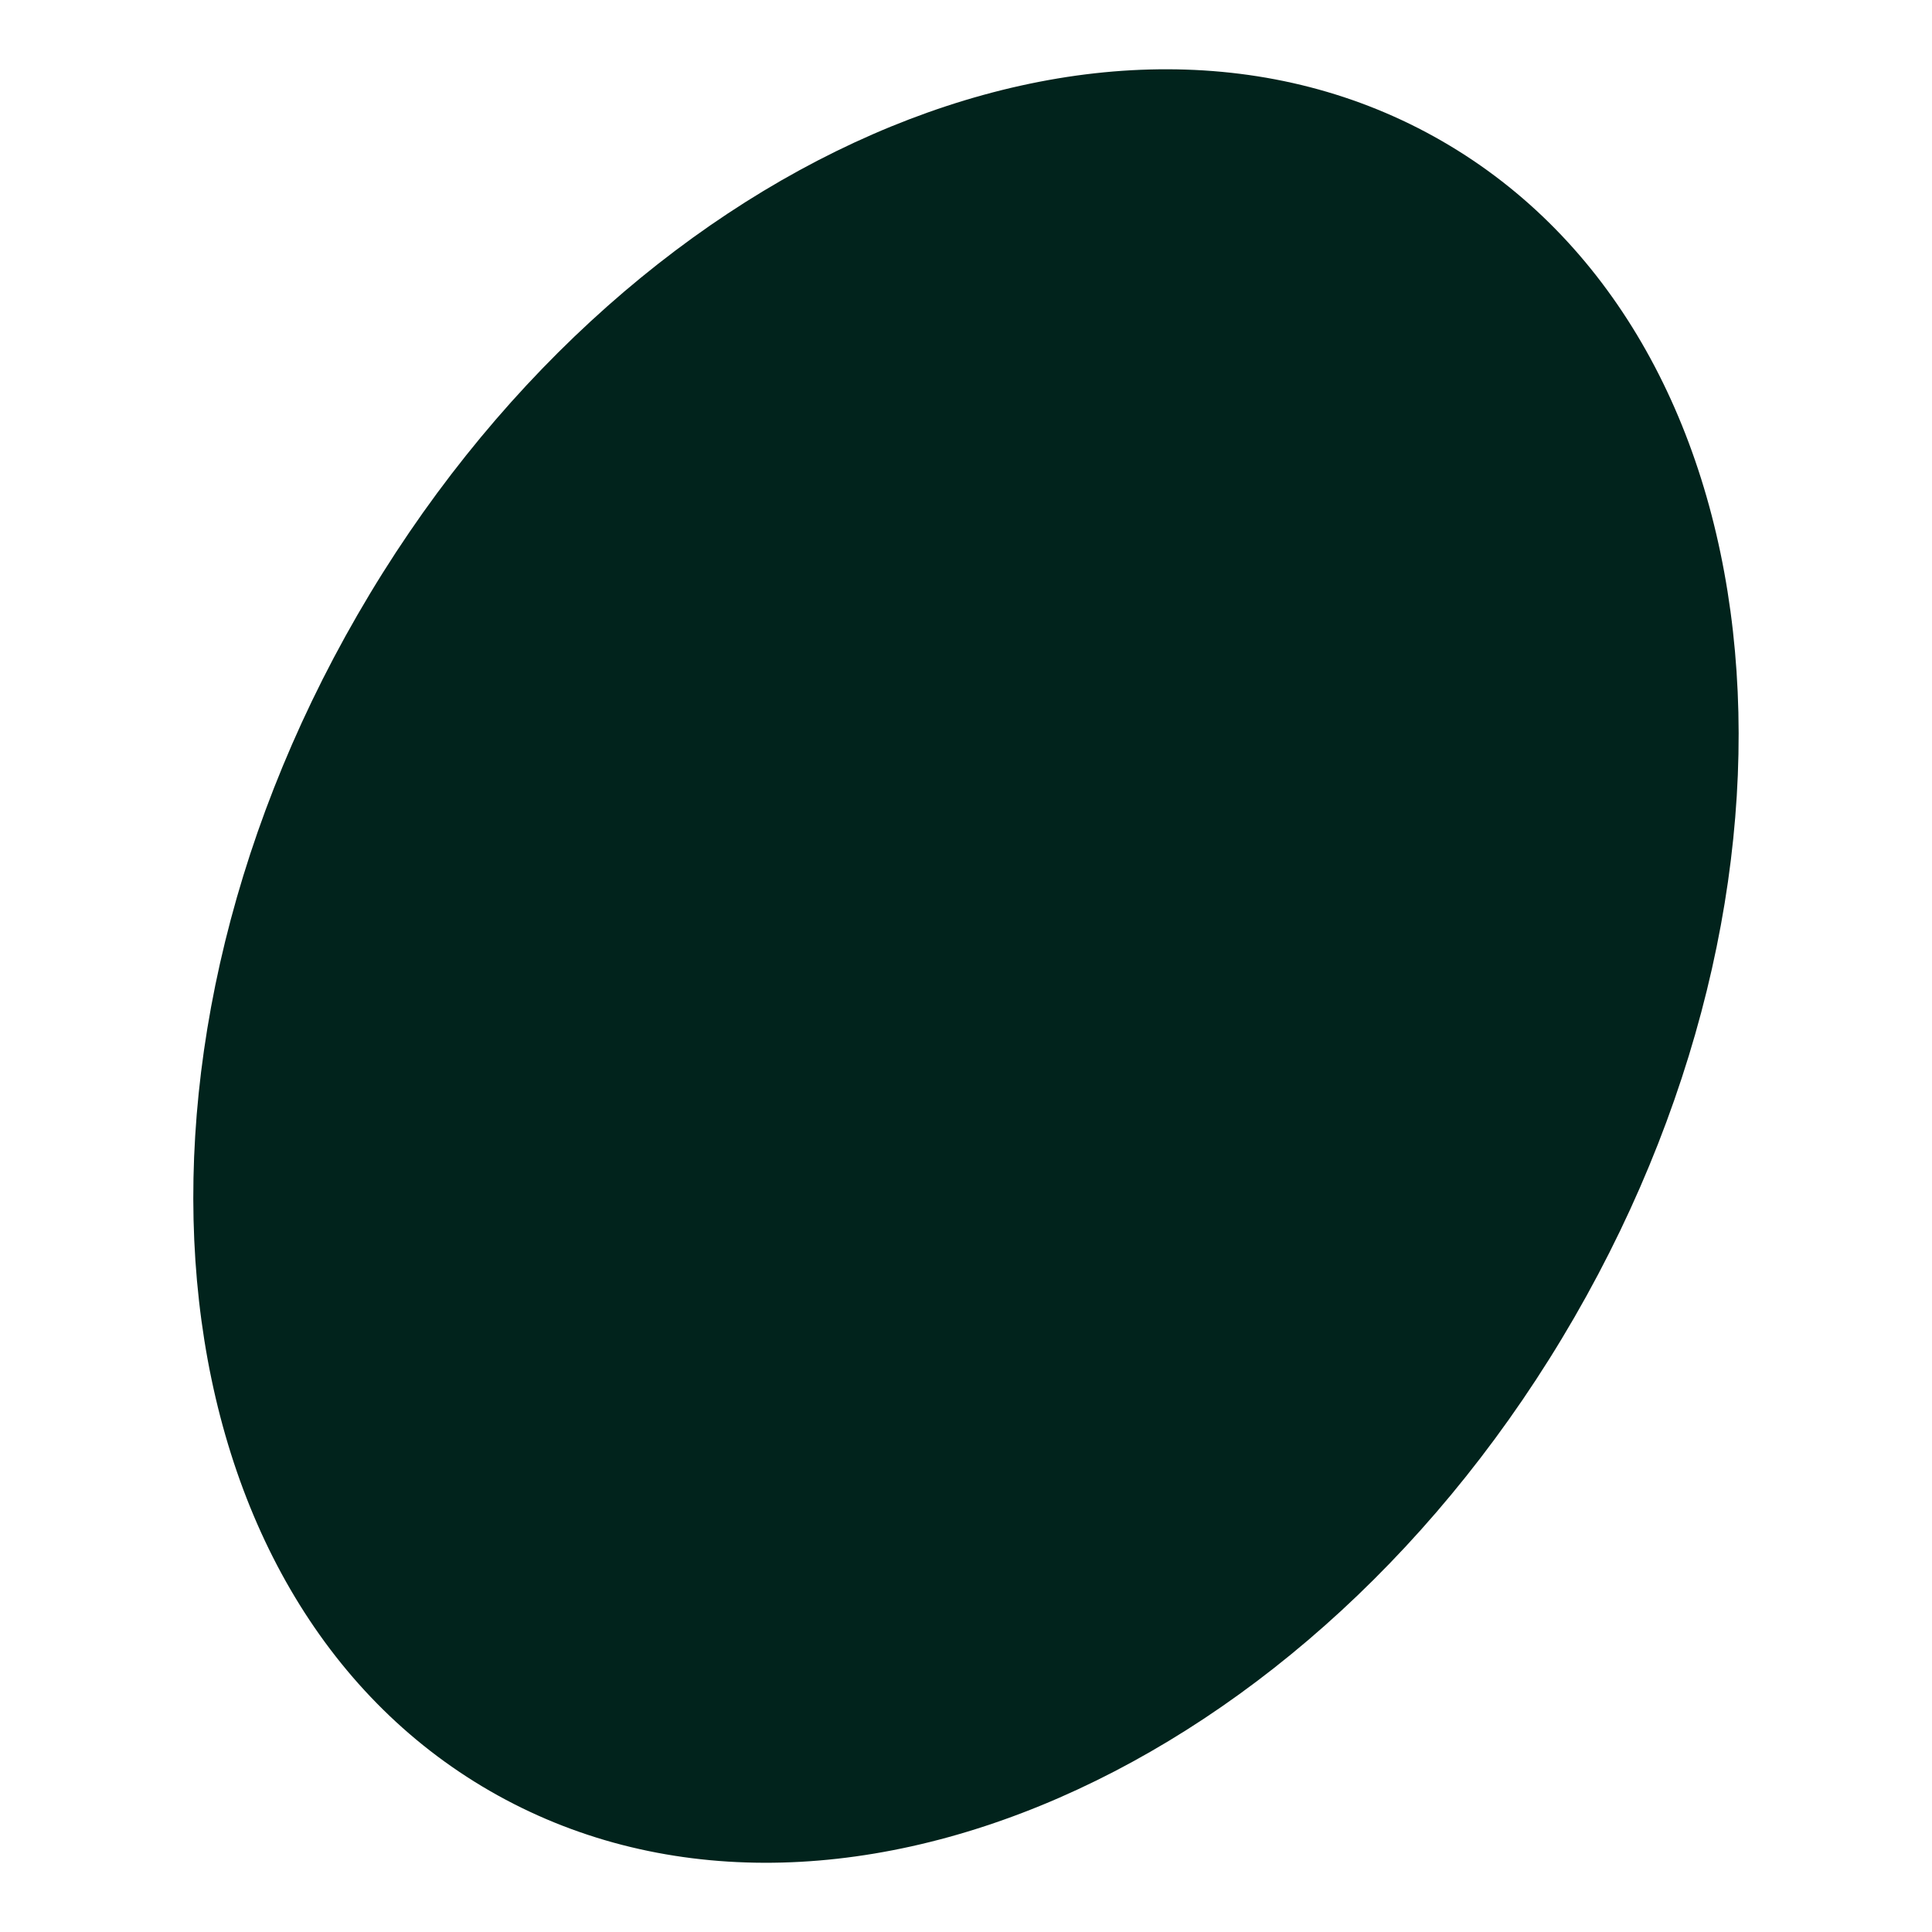
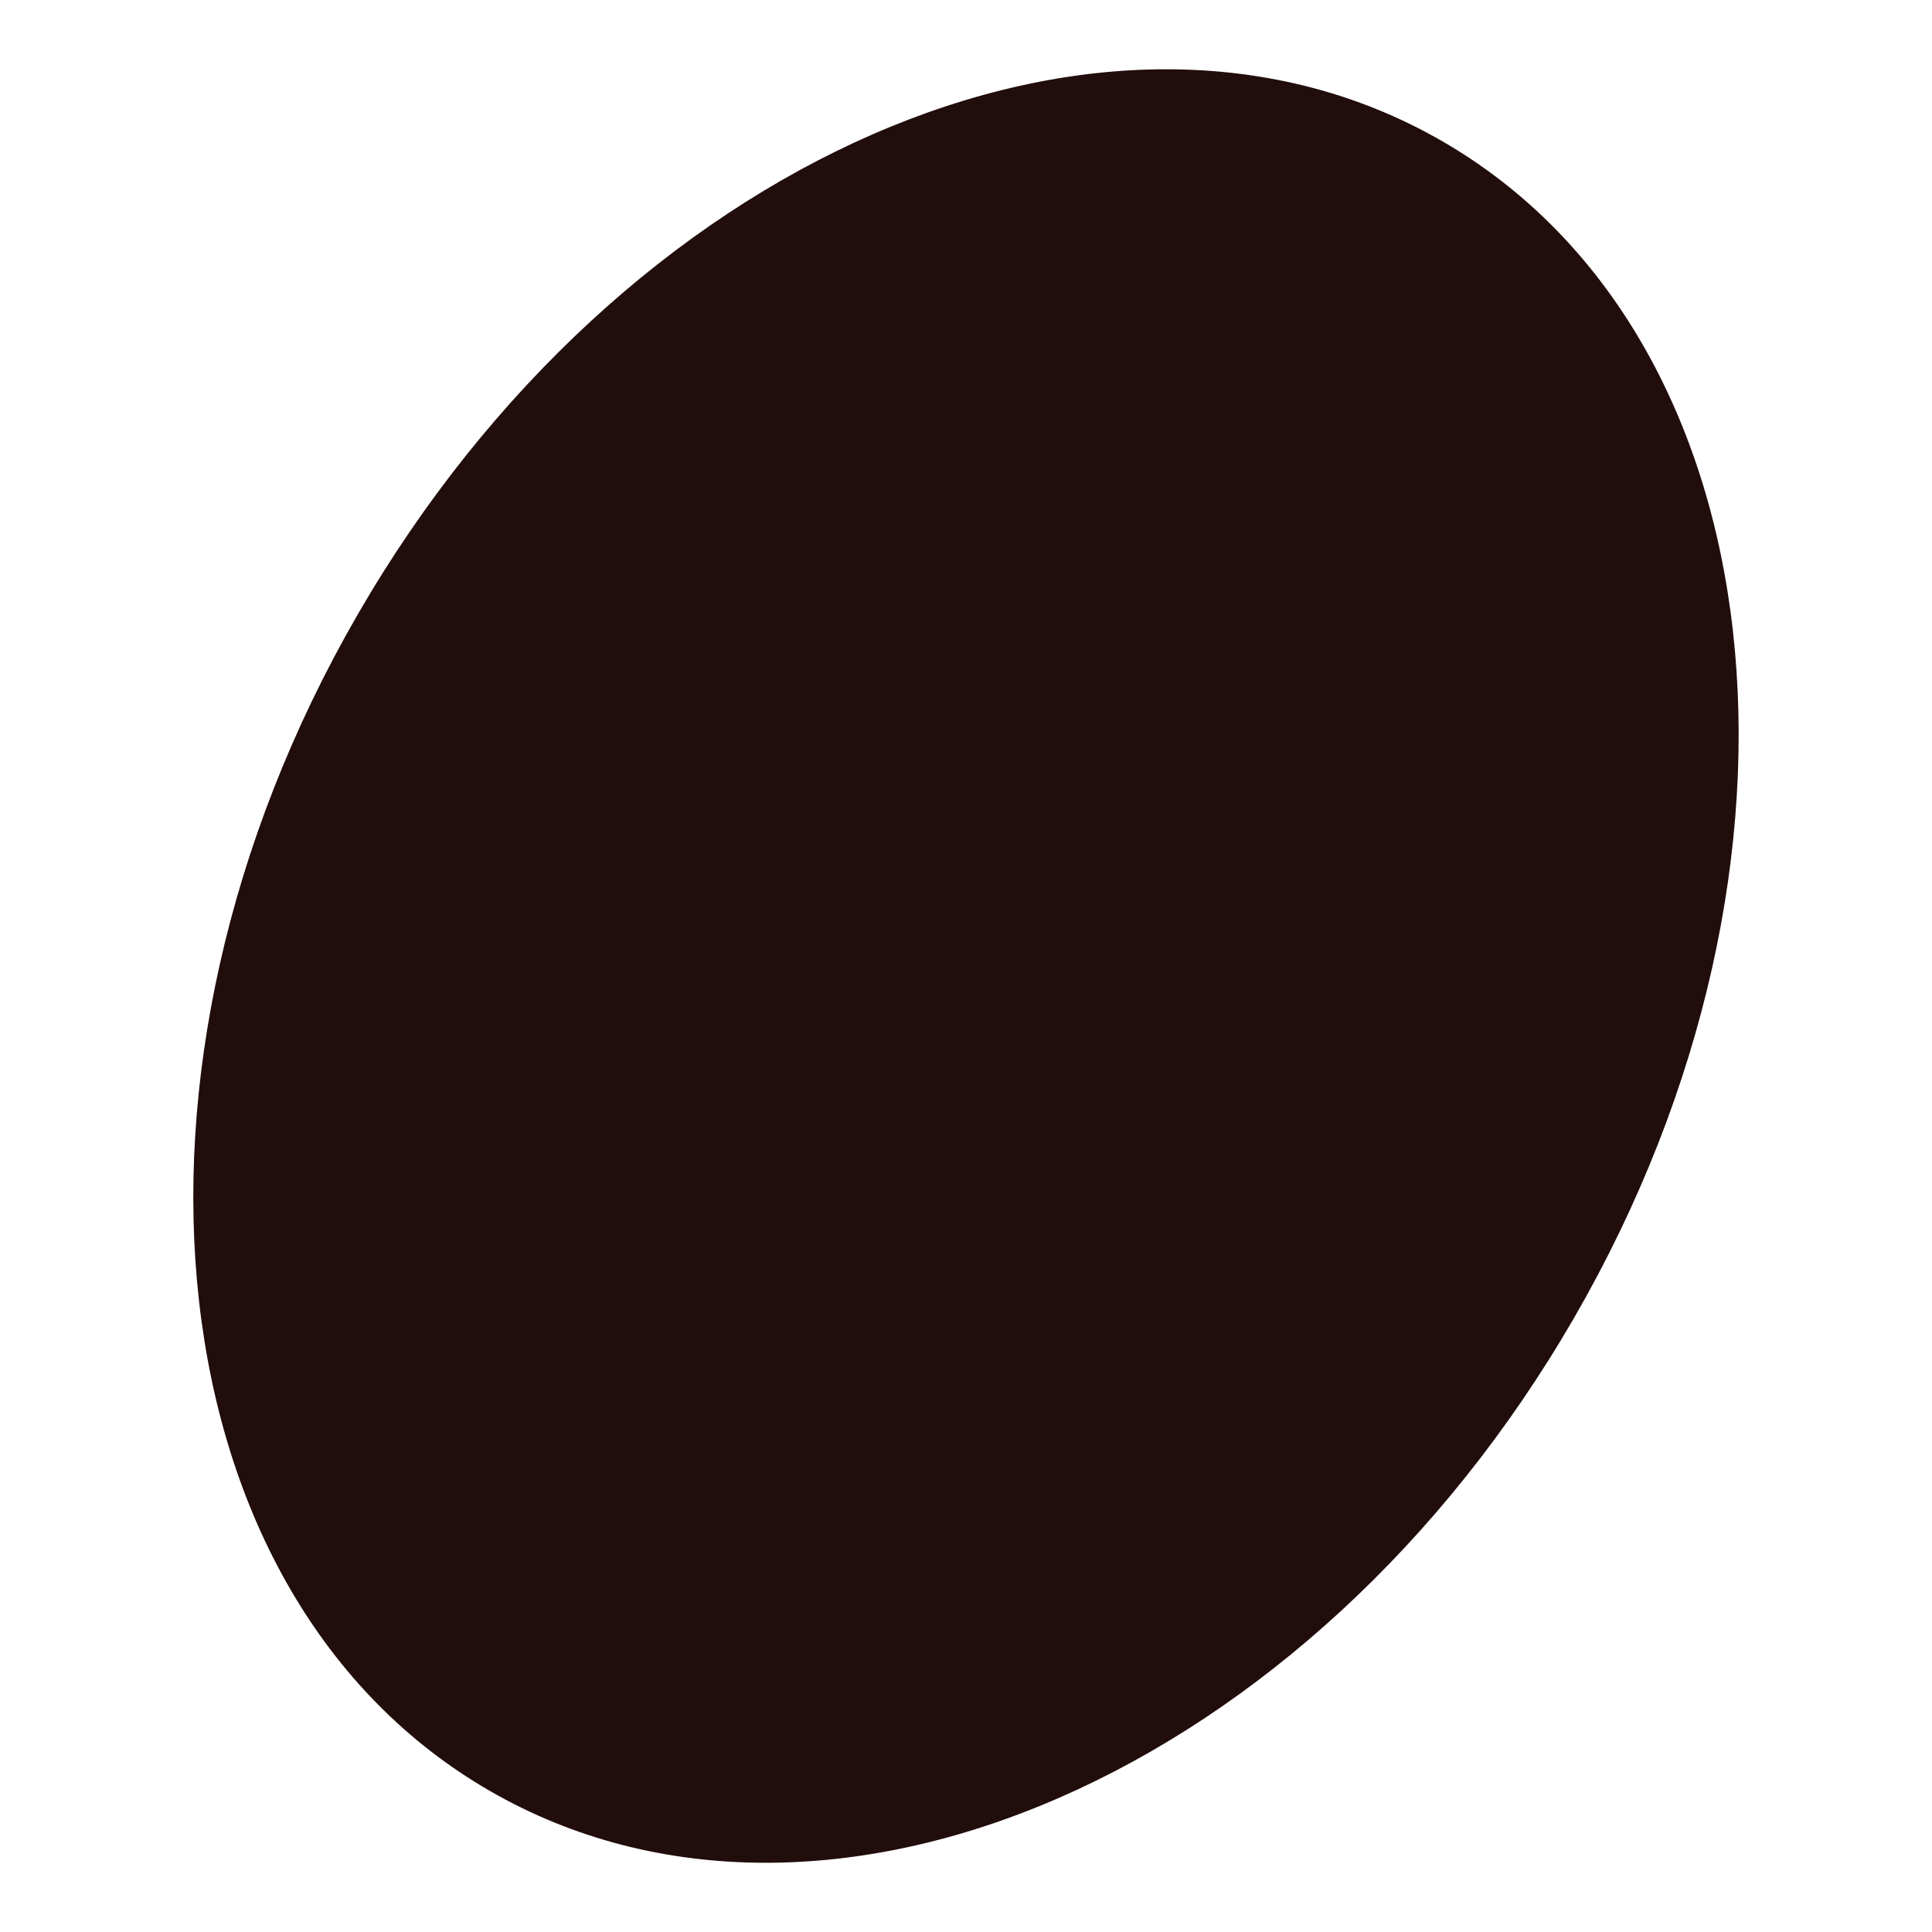
<svg xmlns="http://www.w3.org/2000/svg" version="1.1" id="Layer_1" x="0px" y="0px" viewBox="0 0 656.4 656.4" style="enable-background:new 0 0 656.4 656.4;" xml:space="preserve">
  <style type="text/css">
- 	.st0{fill:#01231C;}
+ 	.st0{fill:#210D0B;}
</style>
  <ellipse transform="matrix(0.5 -0.866 0.866 0.5 -120.1295 448.3296)" class="st0" cx="328.2" cy="328.2" rx="323.6" ry="238.7" />
</svg>
